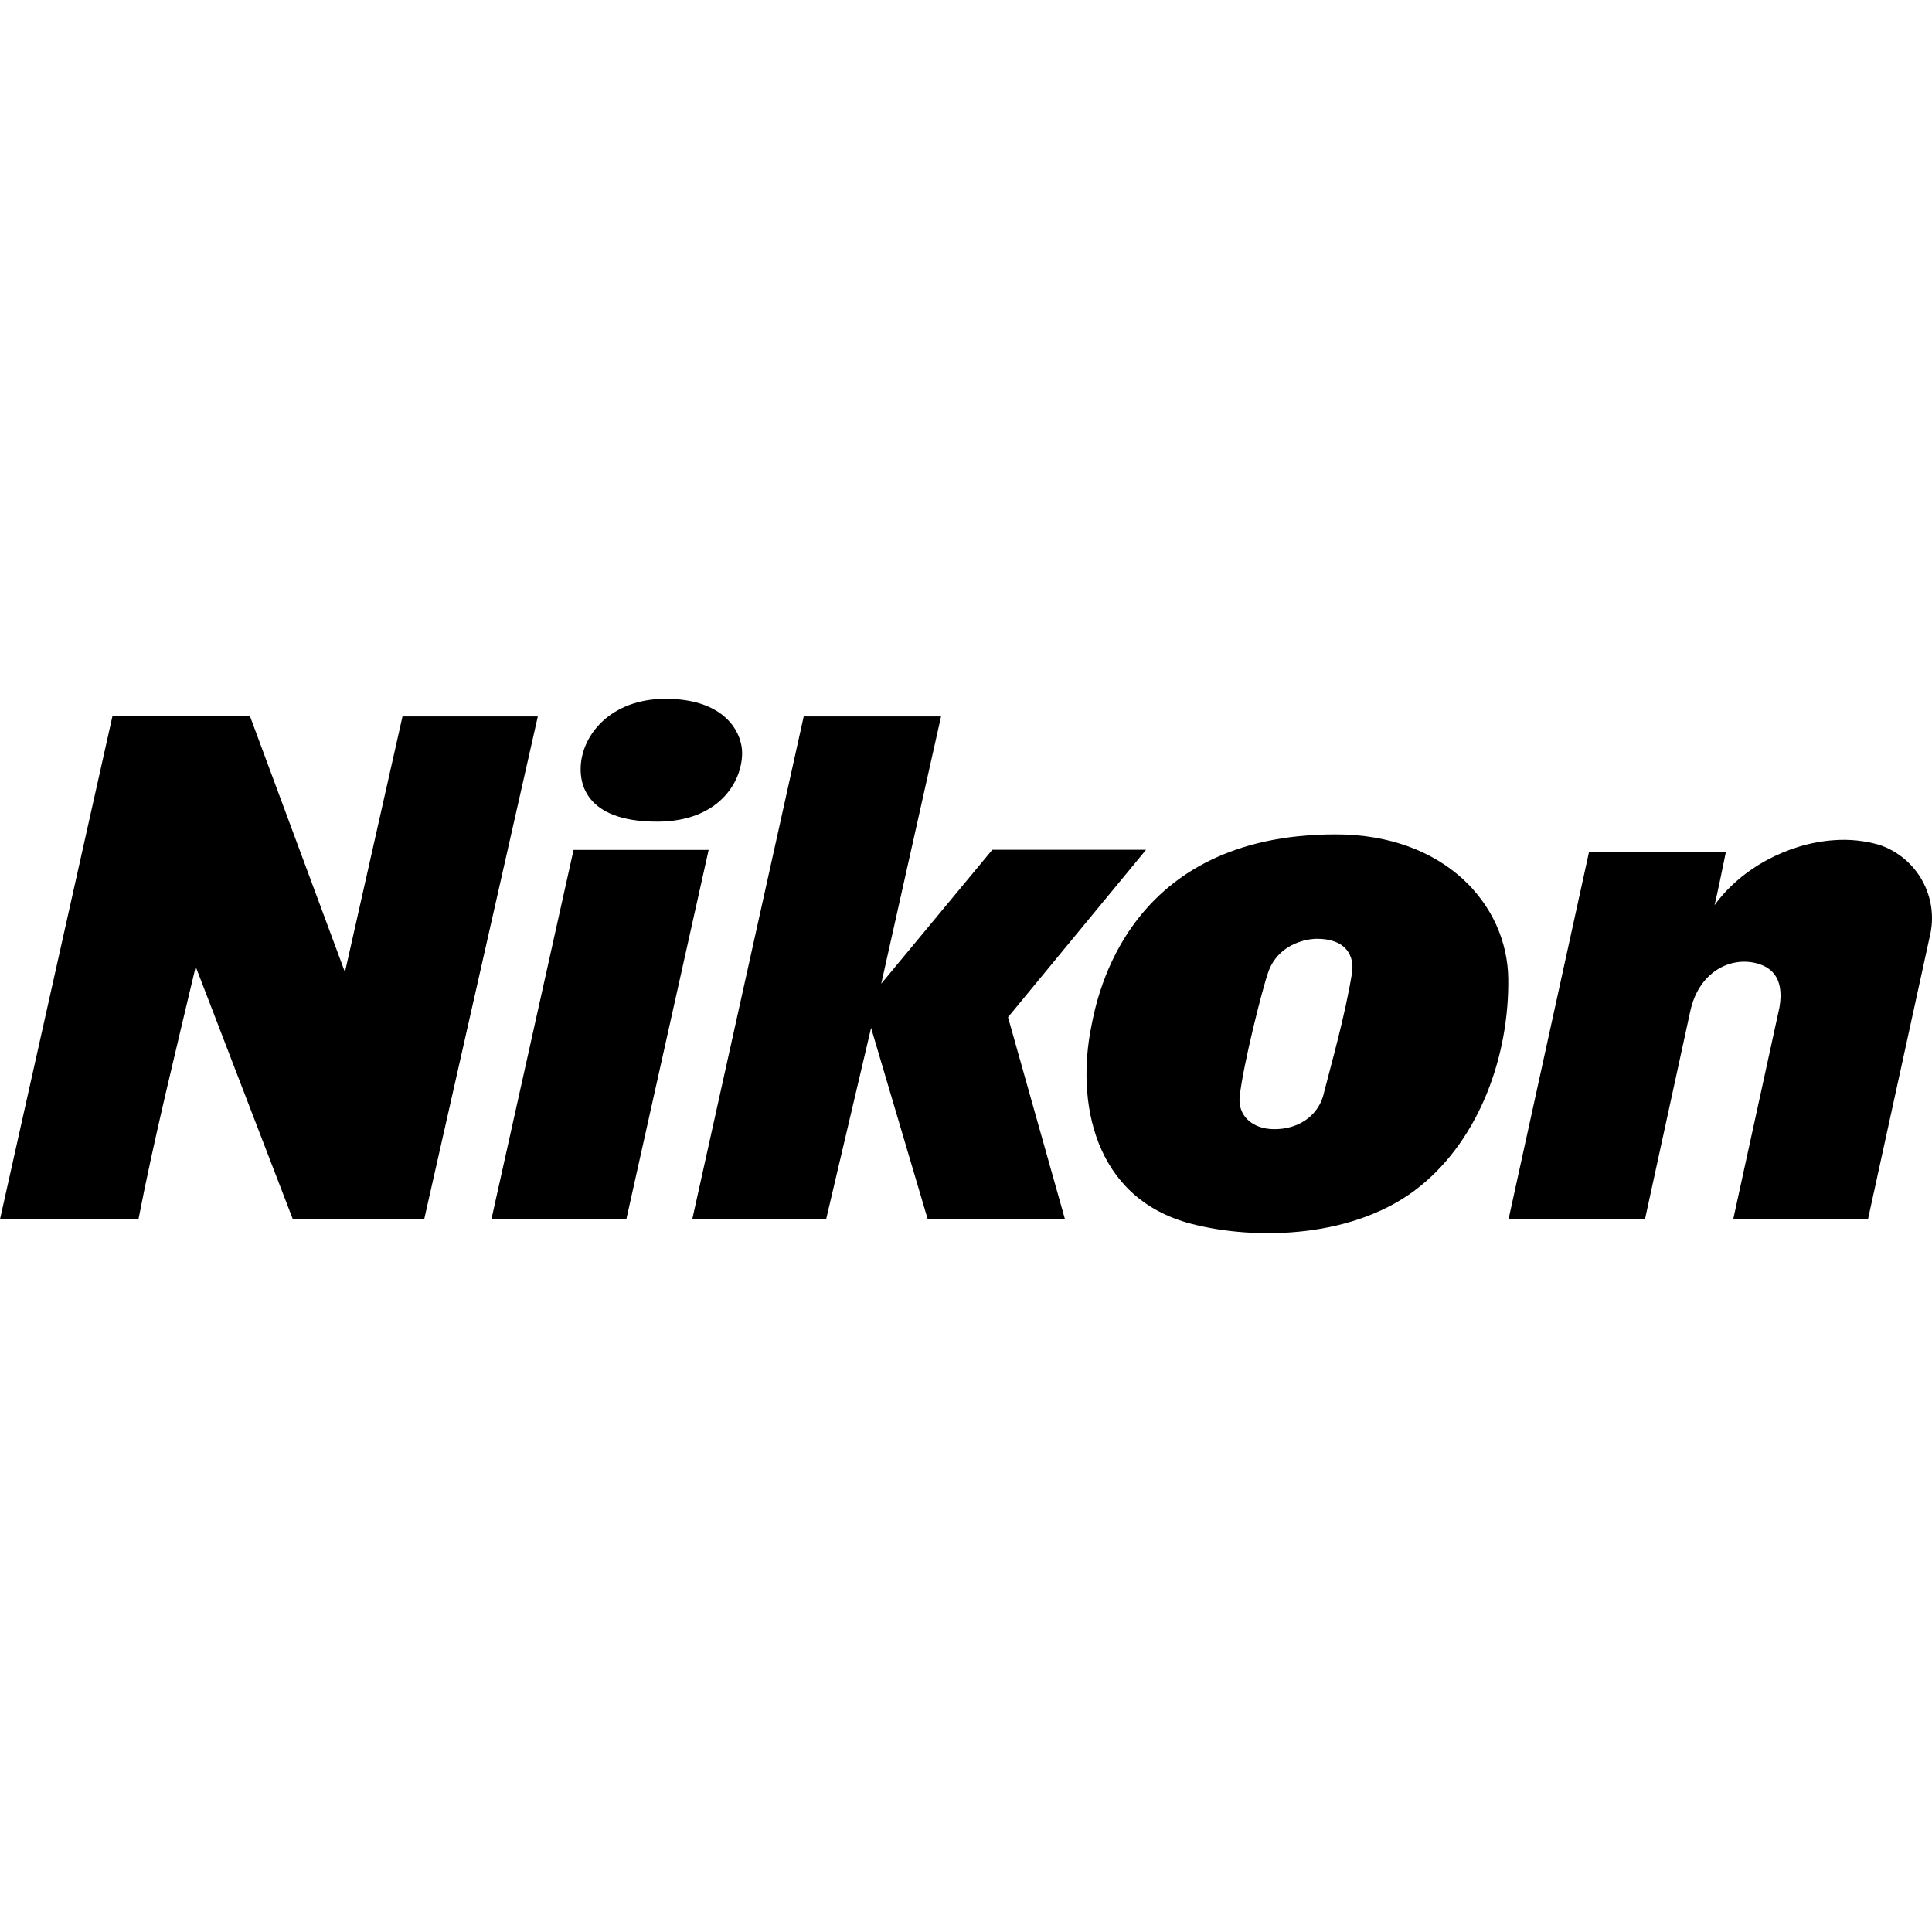
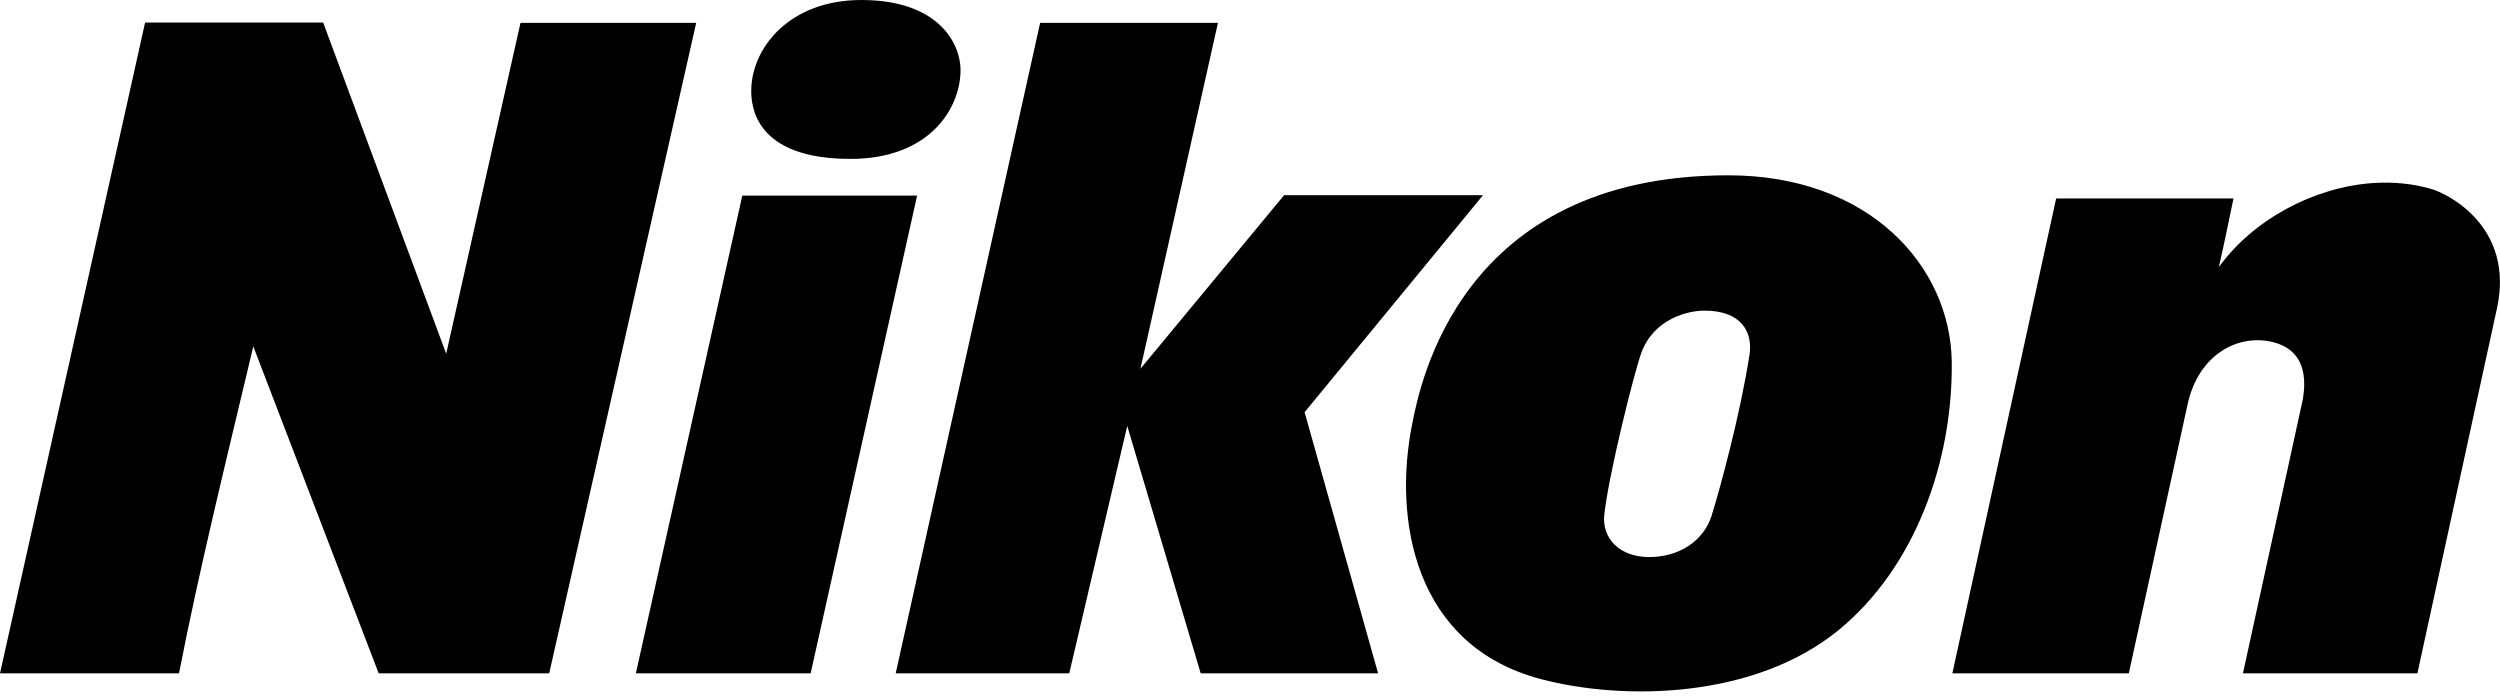
- <svg xmlns="http://www.w3.org/2000/svg" role="img" viewBox="0 0 24 24">
-   <path d="M8.267 8.681c-.69 0-1.054.463-1.054.873 0 .144.032.653.949.653.762 0 1.057-.488 1.057-.854 0-.244-.2-.672-.952-.672zm-6.87.215L0 15.146h1.72c.194-1 .455-2.056.711-3.138l1.206 3.136H5.27L6.681 8.9H5l-.715 3.176-1.18-3.18Zm8.587.004L8.6 15.144h1.663l.558-2.375.703 2.375h1.705l-.707-2.508 1.715-2.08h-1.91l-1.38 1.664.743-3.32zm6.608 1.465c-2.582 0-2.962 2.01-3.034 2.379-.19.93.02 2.137 1.235 2.457.8.21 2.051.187 2.855-.47.736-.6 1.1-1.619 1.088-2.575-.012-.92-.79-1.791-2.144-1.791zm6.193.072c-.573.038-1.156.35-1.486.807.044-.188.088-.404.14-.658h-1.7l-.999 4.558h1.695l.563-2.586c.104-.476.488-.68.826-.591.146.04.35.15.281.548l-.574 2.63h1.674l.767-3.51a.96.96 0 0 0-.627-1.14 1.594 1.594 0 0 0-.56-.058zm-15.66.121-1.02 4.586h1.676l1.022-4.586zm9.23 1.104c.372-.002.472.218.44.426-.09.545-.245 1.081-.362 1.539-.082.254-.321.4-.601.4-.286 0-.458-.178-.432-.406.04-.384.286-1.357.356-1.549.12-.334.451-.408.6-.41z" />
+ <svg xmlns="http://www.w3.org/2000/svg" width="100%" height="100%" viewBox="0 0 50 14" version="1.1" xml:space="preserve" style="fill-rule:evenodd;clip-rule:evenodd;stroke-linejoin:round;stroke-miterlimit:2;">
+   <g transform="matrix(1,0,0,1,0,-18.08594)">
+     <path d="M17.227,18.086C15.784,18.086 15.025,19.051 15.025,19.904C15.025,20.204 15.096,21.264 17.008,21.264C18.599,21.264 19.211,20.246 19.211,19.486C19.211,18.975 18.791,18.086 17.227,18.086ZM2.902,18.537L0,31.553L3.58,31.553C3.987,29.466 4.531,27.264 5.066,25.014L7.574,31.553L10.984,31.553L13.924,18.543L10.41,18.543L8.924,25.16L6.463,18.537L2.902,18.537ZM20.803,18.543L17.914,31.553L21.385,31.553L22.545,26.604L24.014,31.553L27.562,31.553L26.092,26.33L29.66,21.99L25.682,21.99L22.809,25.461L24.359,18.543L20.803,18.543ZM34.566,21.592C29.186,21.592 28.402,25.787 28.246,26.553C27.854,28.49 28.291,31.003 30.818,31.668C32.485,32.107 35.094,32.059 36.77,30.689C38.302,29.436 39.058,27.318 39.035,25.324C39.01,23.409 37.389,21.592 34.566,21.592ZM47.469,21.746C46.274,21.826 45.063,22.479 44.377,23.428C44.467,23.037 44.562,22.58 44.67,22.055L41.123,22.055L39.047,31.553L42.576,31.553L43.754,26.164C43.972,25.174 44.767,24.749 45.473,24.932C45.779,25.014 46.196,25.244 46.057,26.07L44.859,31.553L48.348,31.553L49.943,24.236C50.284,22.623 48.962,21.965 48.639,21.869C48.265,21.758 47.867,21.72 47.469,21.746ZM14.846,21.998L12.717,31.553L16.213,31.553L18.342,21.998L14.846,21.998ZM34.076,24.299C34.847,24.292 35.058,24.749 34.99,25.18C34.806,26.375 34.392,27.889 34.24,28.373C34.237,28.379 34.237,28.387 34.236,28.391C34.068,28.92 33.569,29.227 32.984,29.227C32.391,29.227 32.035,28.855 32.086,28.379C32.173,27.577 32.68,25.549 32.824,25.15C33.077,24.453 33.766,24.301 34.076,24.299Z" style="fill-rule:nonzero;" />
+   </g>
</svg>
